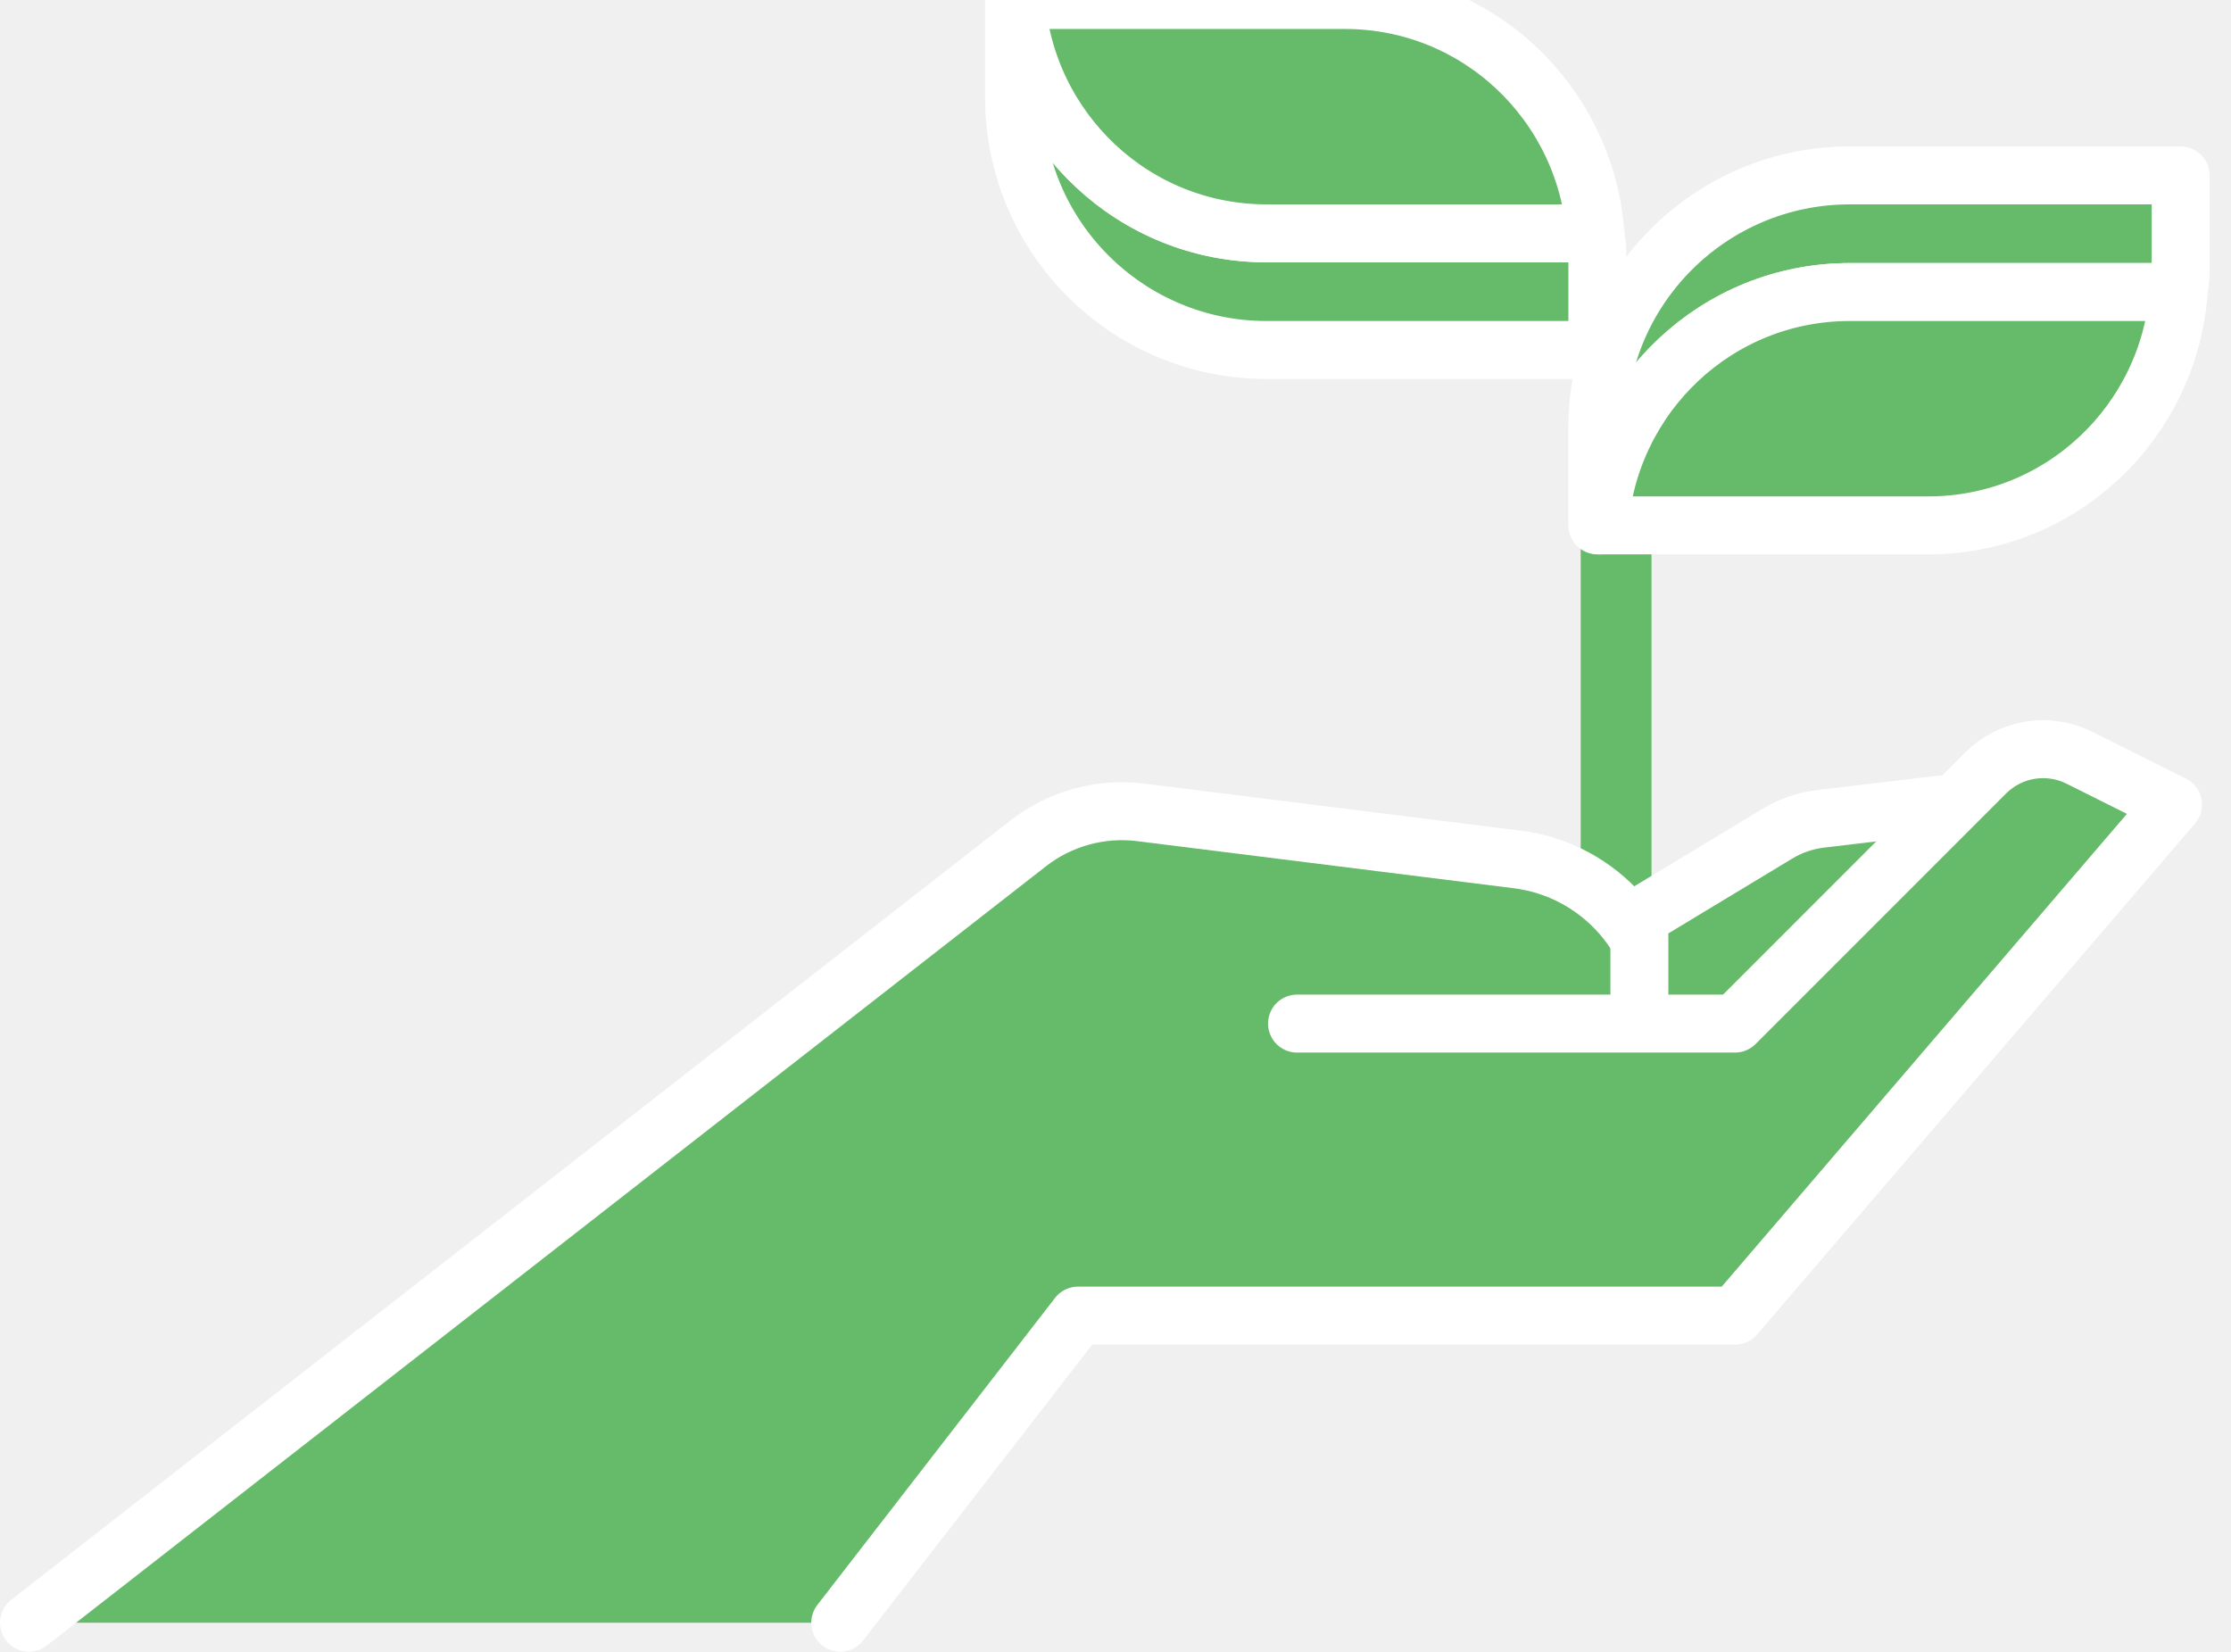
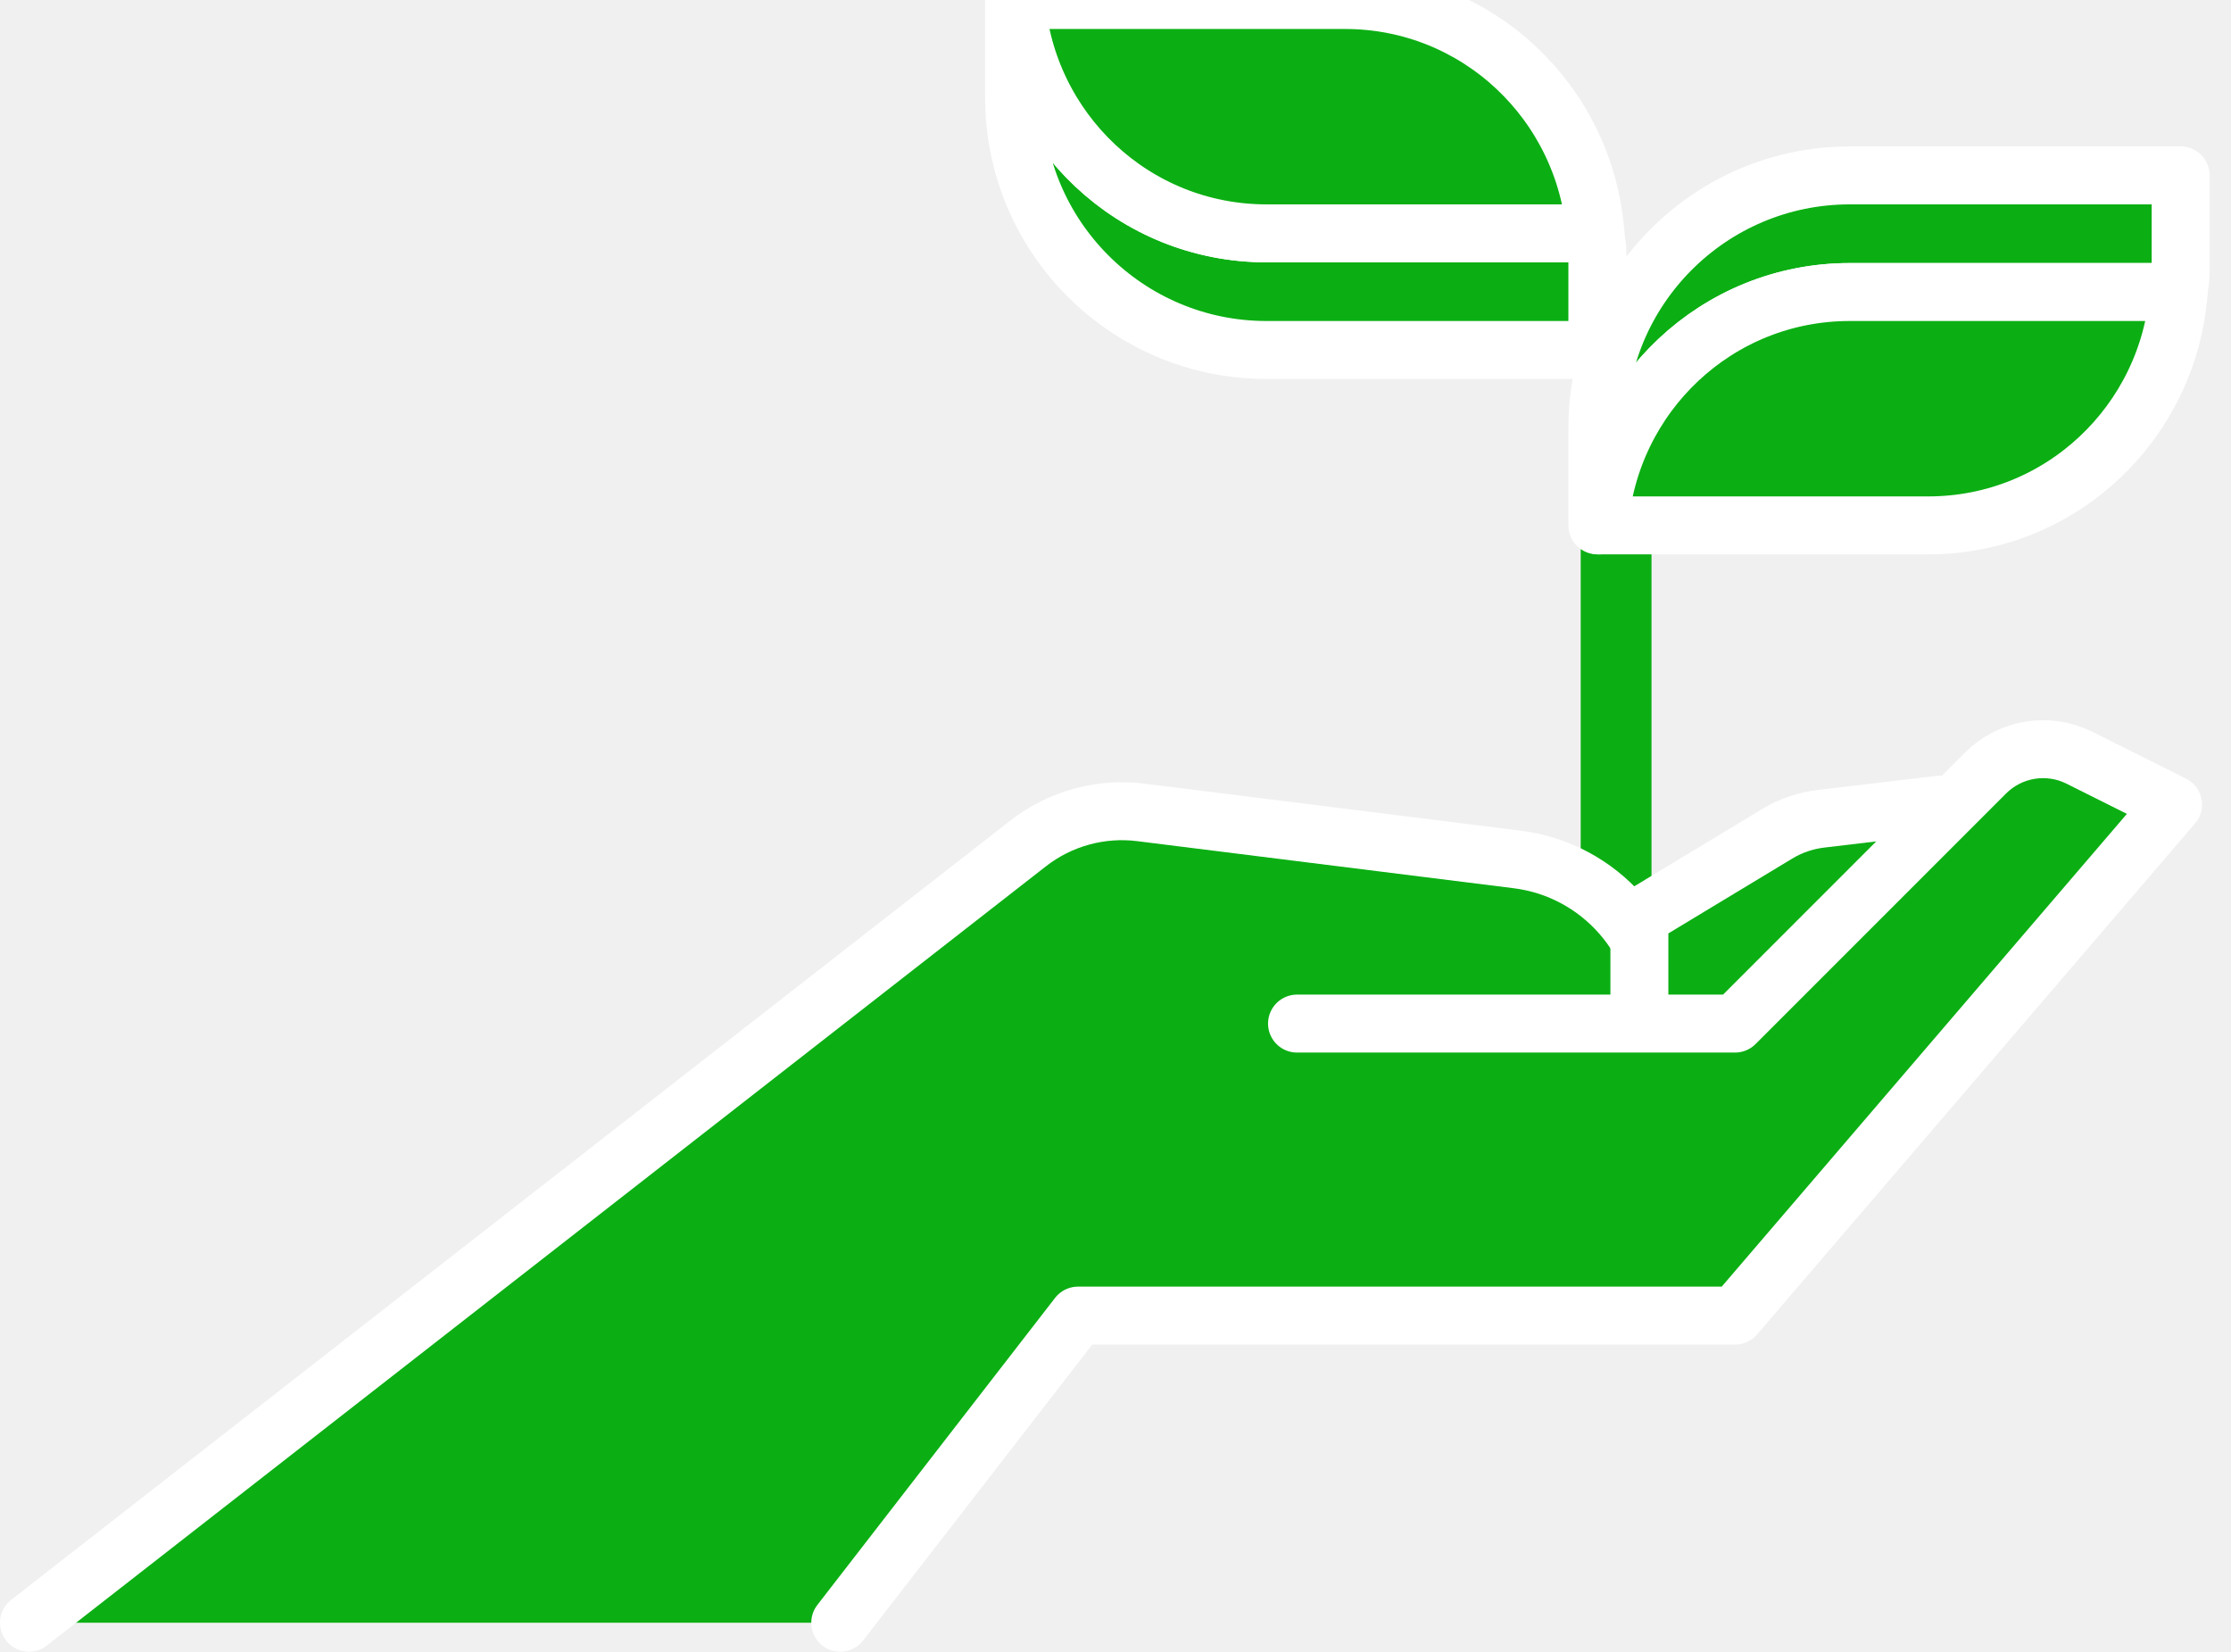
<svg xmlns="http://www.w3.org/2000/svg" width="77" height="57" viewBox="0 0 77 57" fill="none">
-   <path fill-rule="evenodd" clip-rule="evenodd" d="M54.556 46H57V11.777H54.556V46Z" fill="#66BB6A" />
-   <path fill-rule="evenodd" clip-rule="evenodd" d="M75.262 6.053H63.844C59.033 6.053 55.131 9.953 55.131 14.766V18.131H55.198C55.541 13.633 59.259 10.078 63.844 10.078H75.195C75.212 9.857 75.262 9.644 75.262 9.417V6.053Z" fill="#66BB6A" />
+   <path fill-rule="evenodd" clip-rule="evenodd" d="M54.556 46H57V11.777H54.556V46Z" fill="#0baf13" />
+   <path fill-rule="evenodd" clip-rule="evenodd" d="M75.262 6.053H63.844C59.033 6.053 55.131 9.953 55.131 14.766V18.131H55.198C55.541 13.633 59.259 10.078 63.844 10.078H75.195C75.212 9.857 75.262 9.644 75.262 9.417V6.053Z" fill="#0baf13" />
  <path fill-rule="evenodd" clip-rule="evenodd" d="M75.262 6.053H63.844C59.033 6.053 55.131 9.953 55.131 14.766V18.131H55.198C55.541 13.633 59.259 10.078 63.844 10.078H75.195C75.212 9.857 75.262 9.644 75.262 9.417V6.053Z" stroke="white" stroke-width="2" stroke-linecap="round" stroke-linejoin="round" />
-   <path fill-rule="evenodd" clip-rule="evenodd" d="M55.197 18.131H66.548C71.134 18.131 74.85 14.576 75.194 10.078H63.843C59.259 10.078 55.541 13.633 55.197 18.131Z" fill="#66BB6A" />
+   <path fill-rule="evenodd" clip-rule="evenodd" d="M55.197 18.131H66.548C71.134 18.131 74.85 14.576 75.194 10.078H63.843C59.259 10.078 55.541 13.633 55.197 18.131Z" fill="#0baf13" />
  <path fill-rule="evenodd" clip-rule="evenodd" d="M55.197 18.131H66.548C71.134 18.131 74.85 14.576 75.194 10.078H63.843C59.259 10.078 55.541 13.633 55.197 18.131Z" stroke="white" stroke-width="2" stroke-linecap="round" stroke-linejoin="round" />
-   <path fill-rule="evenodd" clip-rule="evenodd" d="M55.131 12.078H43.714C38.902 12.078 35 8.177 35 3.365V0H35.067C35.41 4.498 39.128 8.053 43.714 8.053H55.064C55.081 8.274 55.131 8.487 55.131 8.714V12.078Z" fill="#66BB6A" />
+   <path fill-rule="evenodd" clip-rule="evenodd" d="M55.131 12.078H43.714C38.902 12.078 35 8.177 35 3.365V0H35.067C35.41 4.498 39.128 8.053 43.714 8.053H55.064C55.081 8.274 55.131 8.487 55.131 8.714V12.078Z" fill="#0baf13" />
  <path fill-rule="evenodd" clip-rule="evenodd" d="M55.131 12.078H43.714C38.902 12.078 35 8.177 35 3.365V0H35.067C35.41 4.498 39.128 8.053 43.714 8.053H55.064C55.081 8.274 55.131 8.487 55.131 8.714V12.078Z" stroke="white" stroke-width="2" stroke-linecap="round" stroke-linejoin="round" />
-   <path fill-rule="evenodd" clip-rule="evenodd" d="M35.067 0H46.418C51.003 0 54.72 3.555 55.064 8.053H43.713C39.128 8.053 35.41 4.498 35.067 0Z" fill="#66BB6A" />
+   <path fill-rule="evenodd" clip-rule="evenodd" d="M35.067 0H46.418C51.003 0 54.72 3.555 55.064 8.053H43.713C39.128 8.053 35.41 4.498 35.067 0Z" fill="#0baf13" />
  <path fill-rule="evenodd" clip-rule="evenodd" d="M35.067 0H46.418C51.003 0 54.72 3.555 55.064 8.053H43.713C39.128 8.053 35.41 4.498 35.067 0Z" stroke="white" stroke-width="2" stroke-linecap="round" stroke-linejoin="round" />
-   <path fill-rule="evenodd" clip-rule="evenodd" d="M57.363 35.324C57.363 32.445 55.219 30.016 52.363 29.66L37.206 27.765L1 56H29L37.206 45.402" fill="#66BB6A" />
+   <path fill-rule="evenodd" clip-rule="evenodd" d="M57.363 35.324C57.363 32.445 55.219 30.016 52.363 29.66L37.206 27.765L1 56H29L37.206 45.402" fill="#0baf13" />
  <path d="M57.363 35.324V35.324C57.363 32.445 55.219 30.016 52.363 29.66L39.372 28.036C37.986 27.862 36.587 28.248 35.485 29.107L1 56" stroke="white" stroke-width="2" stroke-linecap="round" stroke-linejoin="round" />
-   <path fill-rule="evenodd" clip-rule="evenodd" d="M66.977 27.766L62.844 28.257C62.311 28.321 61.798 28.496 61.339 28.774L56.581 31.648V38H61L66.977 27.766Z" fill="#66BB6A" />
+   <path fill-rule="evenodd" clip-rule="evenodd" d="M66.977 27.766L62.844 28.257C62.311 28.321 61.798 28.496 61.339 28.774L56.581 31.648V38H61L66.977 27.766Z" fill="#0baf13" />
  <path fill-rule="evenodd" clip-rule="evenodd" d="M66.977 27.766L62.844 28.257C62.311 28.321 61.798 28.496 61.339 28.774L56.581 31.648V38H61L66.977 27.766Z" stroke="white" stroke-width="2" stroke-linecap="round" stroke-linejoin="round" />
-   <path fill-rule="evenodd" clip-rule="evenodd" d="M44.765 35.324H59.883L68.53 26.676C69.385 25.822 70.689 25.61 71.769 26.15L75 27.765L59.883 45.402H37.206L29 56" fill="#66BB6A" />
+   <path fill-rule="evenodd" clip-rule="evenodd" d="M44.765 35.324H59.883L68.53 26.676C69.385 25.822 70.689 25.61 71.769 26.15L75 27.765L59.883 45.402H37.206L29 56" fill="#0baf13" />
  <path d="M44.765 35.324H59.883L68.53 26.676C69.385 25.822 70.689 25.61 71.769 26.15L75 27.765L59.883 45.402H37.206L29 56" stroke="white" stroke-width="2" stroke-linecap="round" stroke-linejoin="round" />
</svg>
